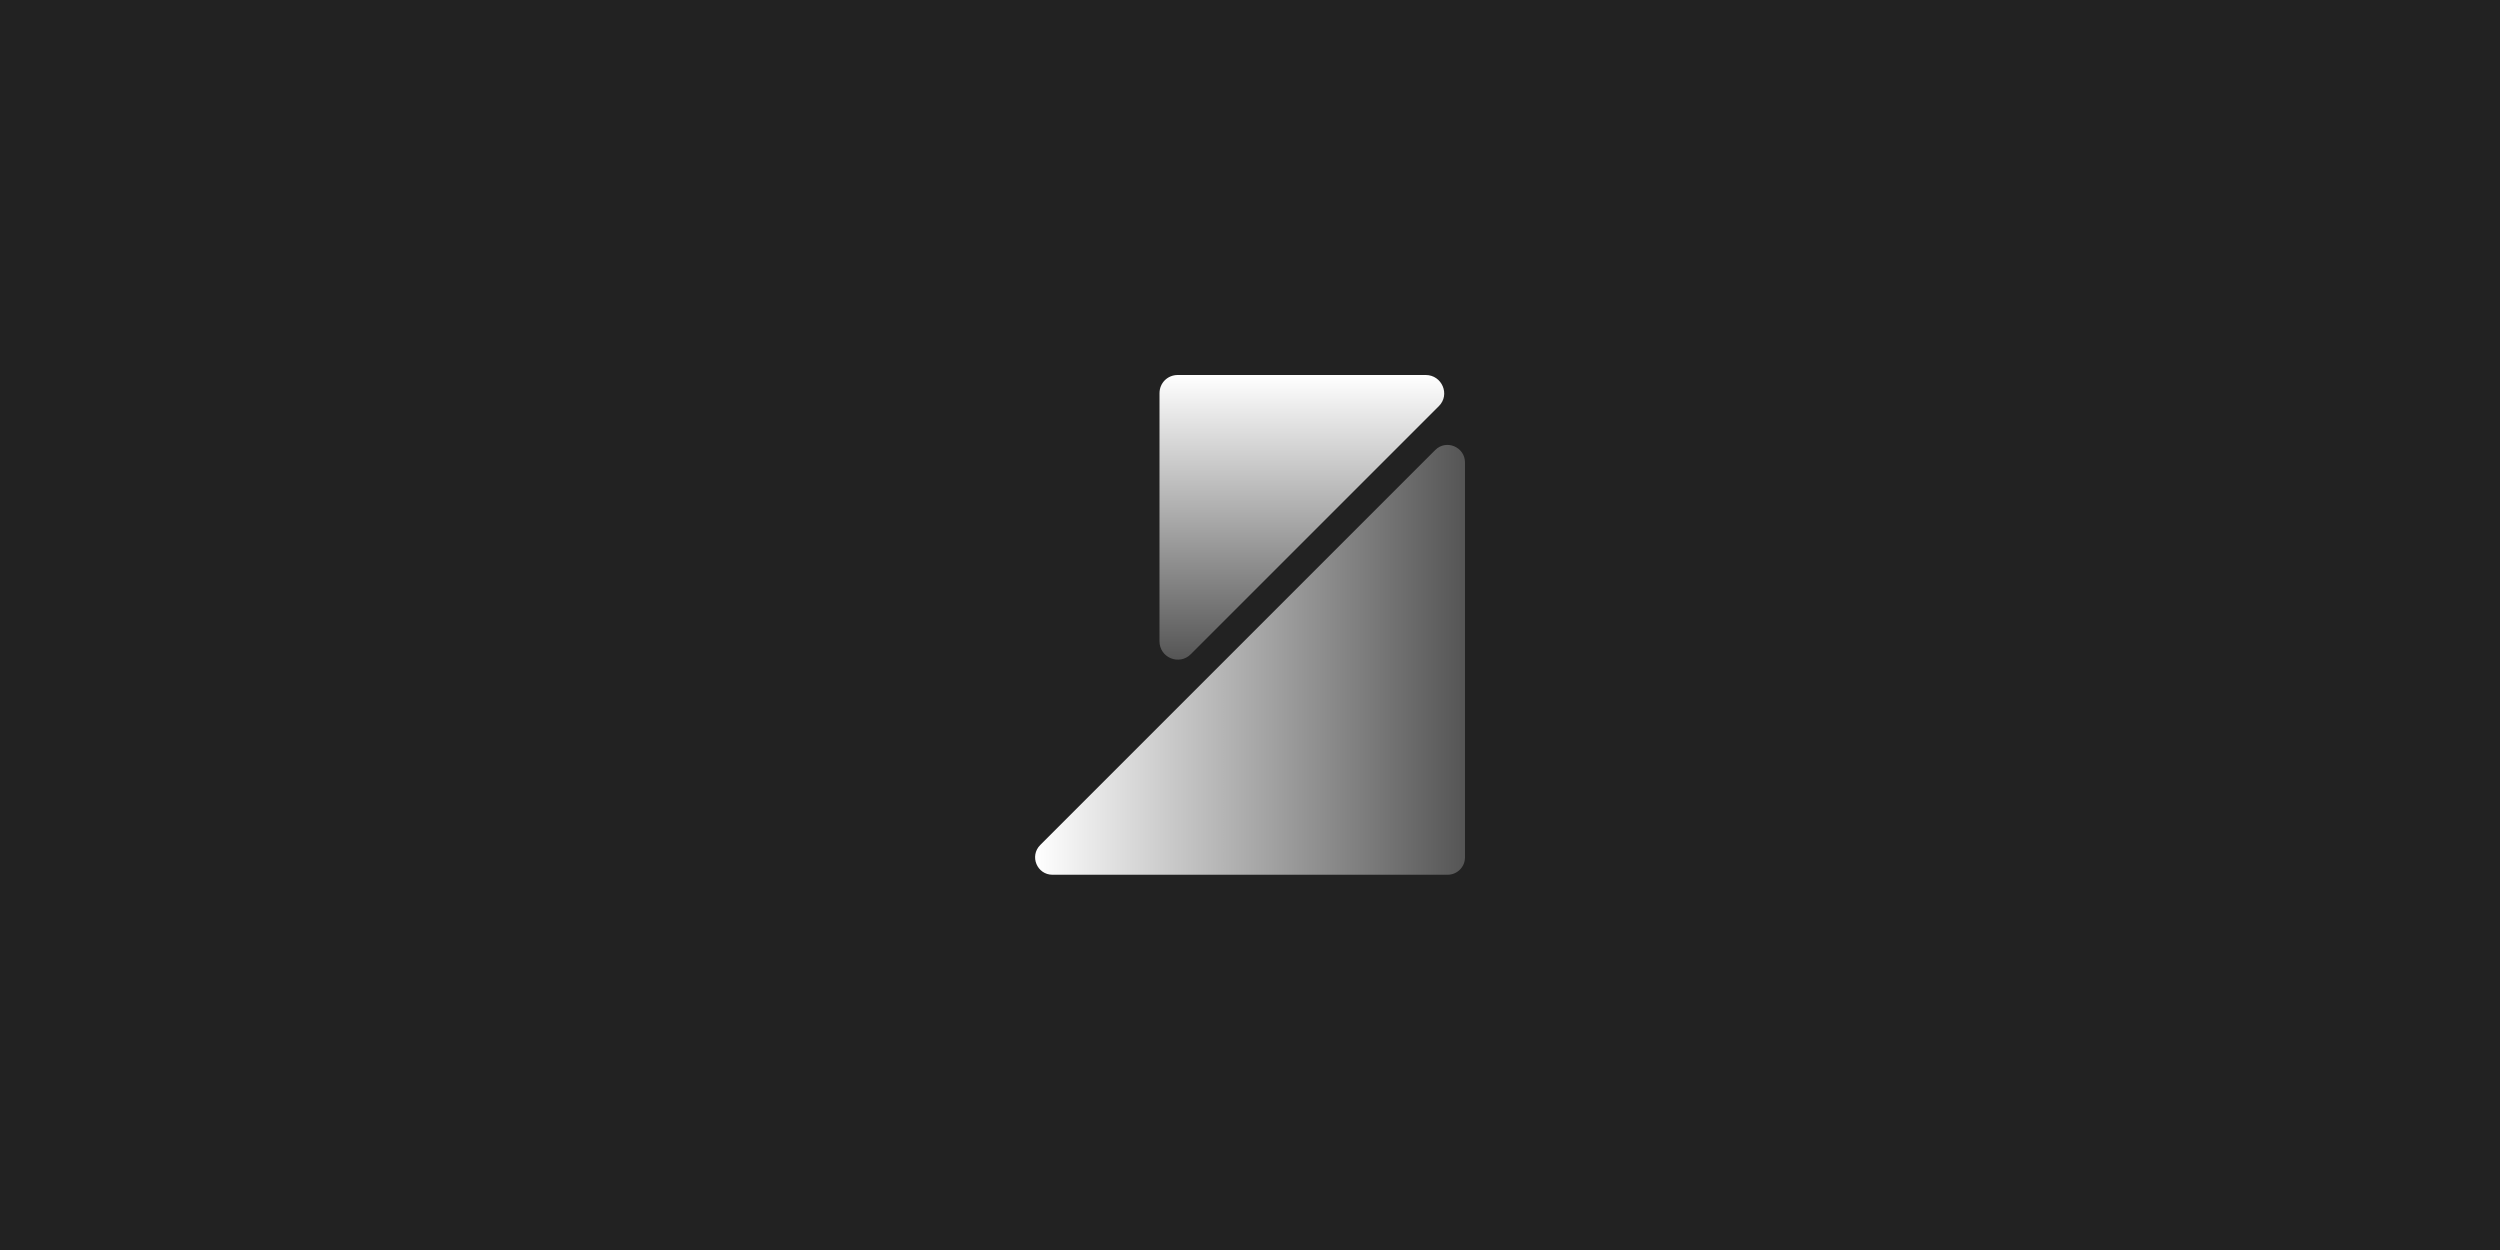
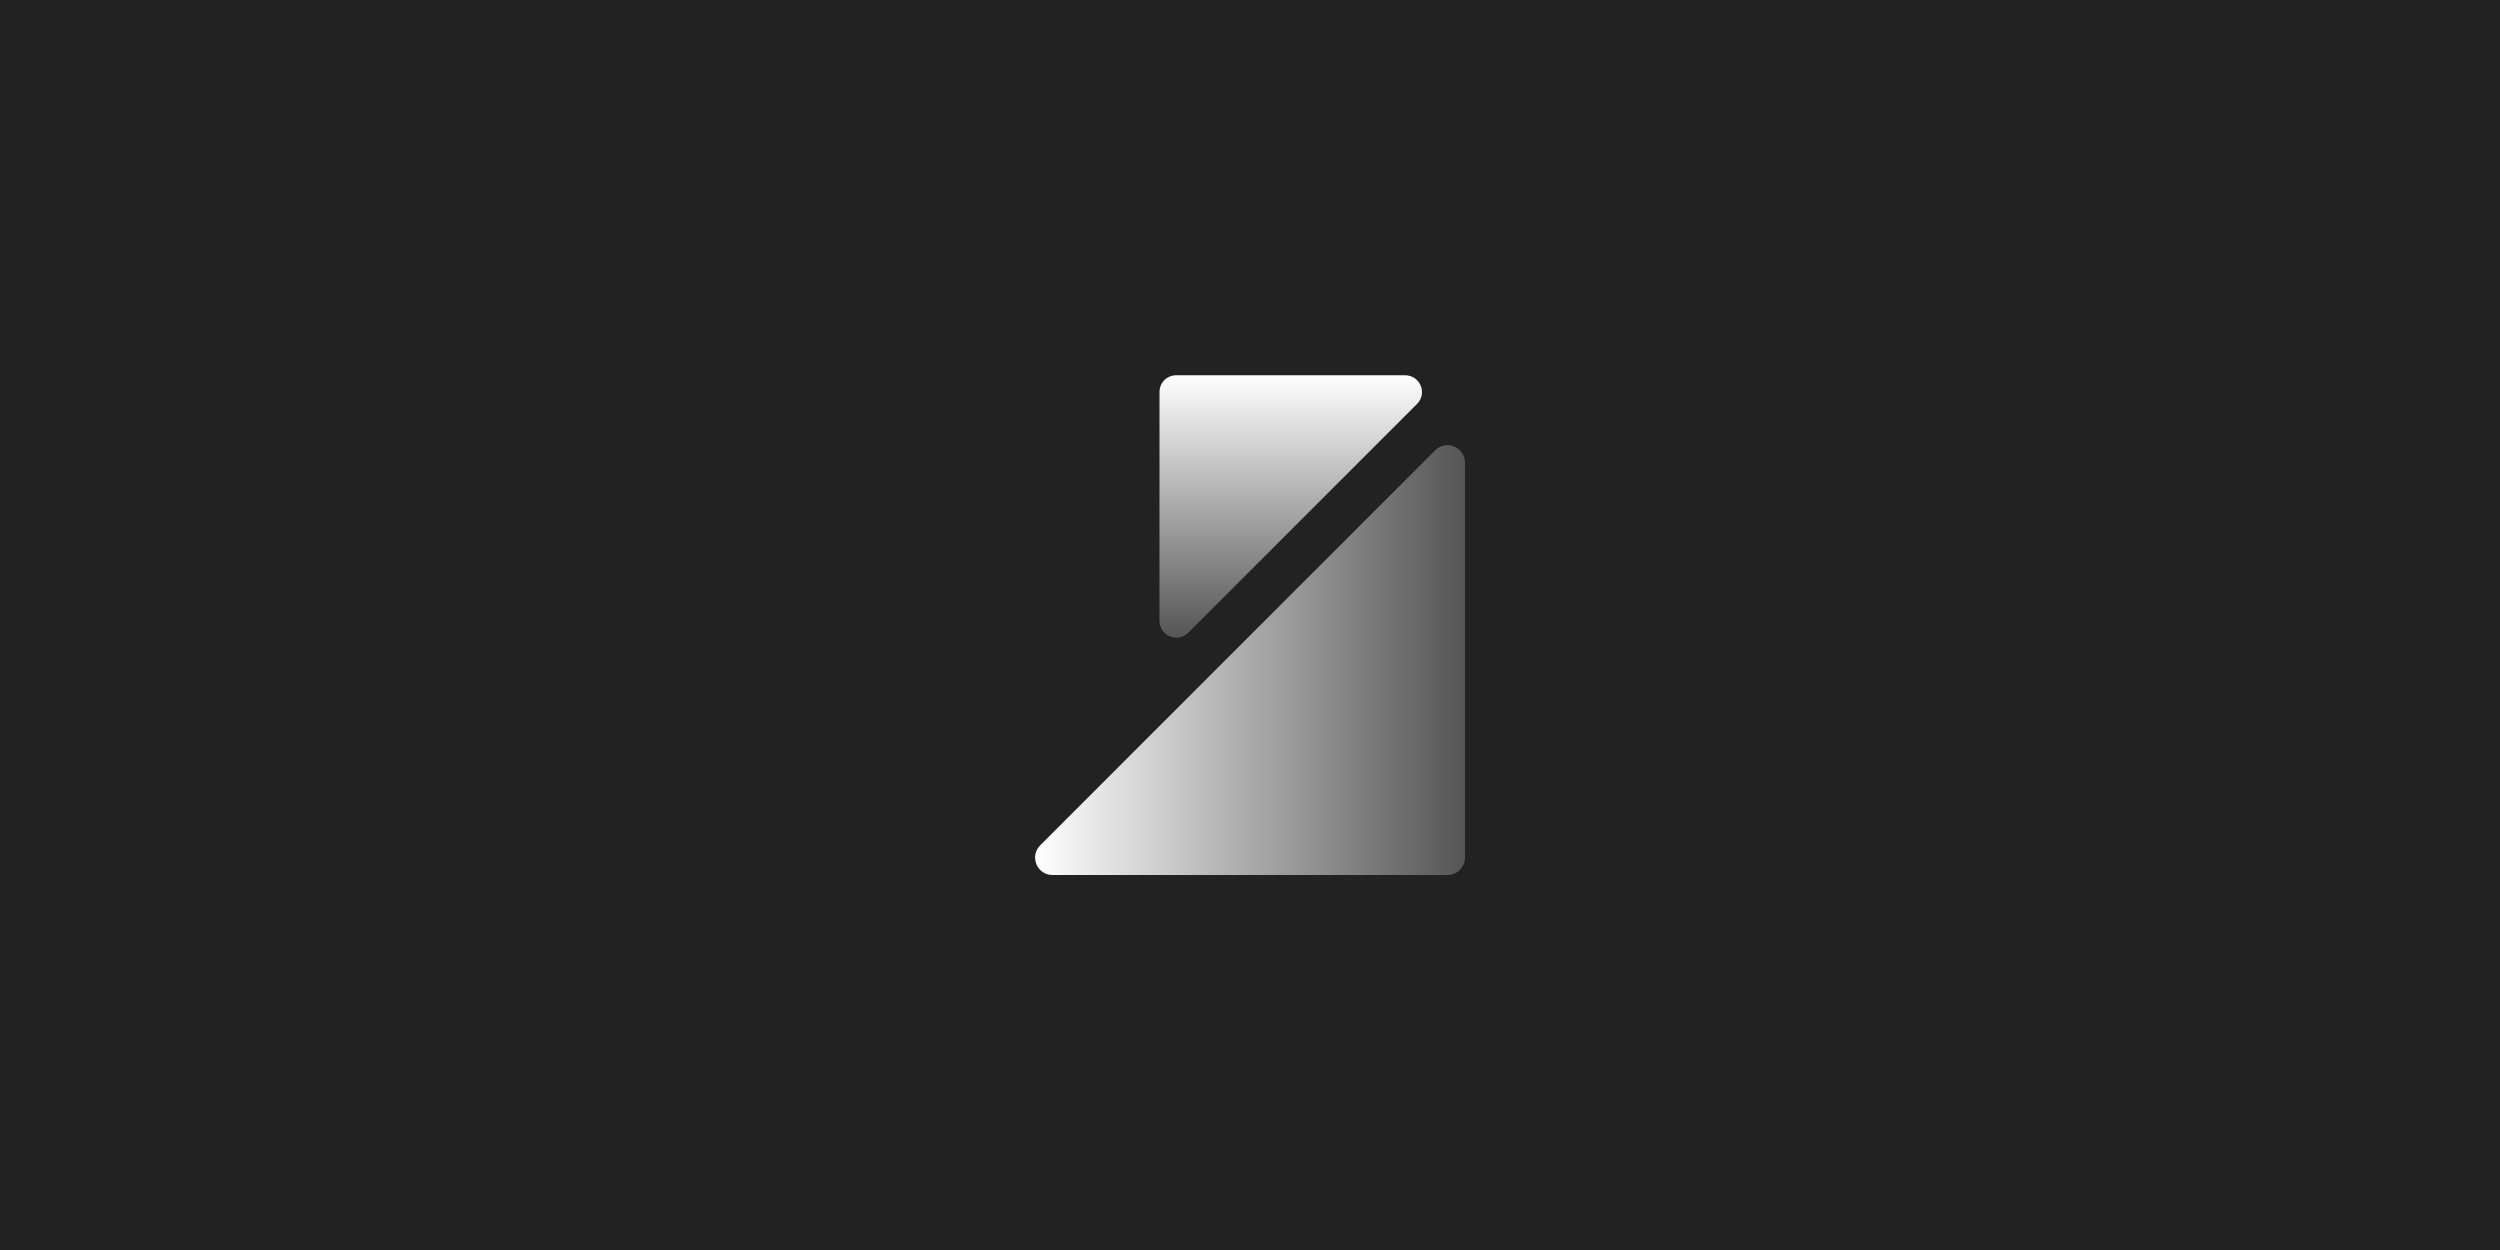
<svg xmlns="http://www.w3.org/2000/svg" version="1.1" id="Layer_1" x="0px" y="0px" viewBox="0 0 1000 500" style="enable-background:new 0 0 1000 500;" xml:space="preserve">
  <style type="text/css">
	.st0{fill:#222222;}
	.st1{fill:url(#SVGID_1_);}
	.st2{fill:url(#SVGID_2_);}
</style>
  <rect class="st0" width="1000" height="500" />
-   <linearGradient id="SVGID_1_" gradientUnits="userSpaceOnUse" x1="414.036" y1="238.07" x2="586" y2="238.07" gradientTransform="matrix(1 0 0 -1 0 502)">
-     <stop offset="0" style="stop-color:#FFFFFF" />
-     <stop offset="1" style="stop-color:#555555" />
-   </linearGradient>
-   <path class="st1" d="M574.1,180l-158,158c-4.4,4.4-1.3,11.9,4.9,11.9h158c3.9,0,7-3.1,7-7V185C586,178.8,578.5,175.6,574.1,180z" />
-   <linearGradient id="SVGID_2_" gradientUnits="userSpaceOnUse" x1="520.687" y1="352" x2="520.687" y2="238.07" gradientTransform="matrix(1 0 0 -1 0 502)">
-     <stop offset="0" style="stop-color:#FFFFFF" />
-     <stop offset="1" style="stop-color:#555555" />
-   </linearGradient>
-   <path class="st2" d="M575.5,162.5l-99.2,99.2c-4.6,4.6-12.5,1.4-12.5-5.2v-99.2c0-4.1,3.2-7.3,7.3-7.3h99.2  C576.8,150,580.2,157.9,575.5,162.5z" />
+   <g>
+     <linearGradient id="SVGID_1_" gradientUnits="userSpaceOnUse" x1="414.018" y1="841.98" x2="585.982" y2="841.98" gradientTransform="matrix(1 0 0 1 0 -578)">
+       <stop offset="0" style="stop-color:#FFFFFF" />
+       <stop offset="1" style="stop-color:#555555" />
+     </linearGradient>
+     <path class="st1" d="M574.1,180.1l-158,158c-4.4,4.4-1.3,11.9,4.9,11.9h158c3.9,0,7-3.1,7-7V185.1   C586,178.9,578.5,175.7,574.1,180.1z" />
+     <linearGradient id="SVGID_2_" gradientUnits="userSpaceOnUse" x1="516.293" y1="728.05" x2="516.293" y2="833.05" gradientTransform="matrix(1 0 0 1 0 -578)">
+       <stop offset="0" style="stop-color:#FFFFFF" />
+       <stop offset="1" style="stop-color:#555555" />
+     </linearGradient>
+     <path class="st2" d="M566.8,161.6l-91.5,91.5c-4.2,4.2-11.5,1.3-11.5-4.8v-91.5c0-3.8,3-6.7,6.7-6.7H562   C568,150.1,571.1,157.3,566.8,161.6z" />
+   </g>
</svg>
